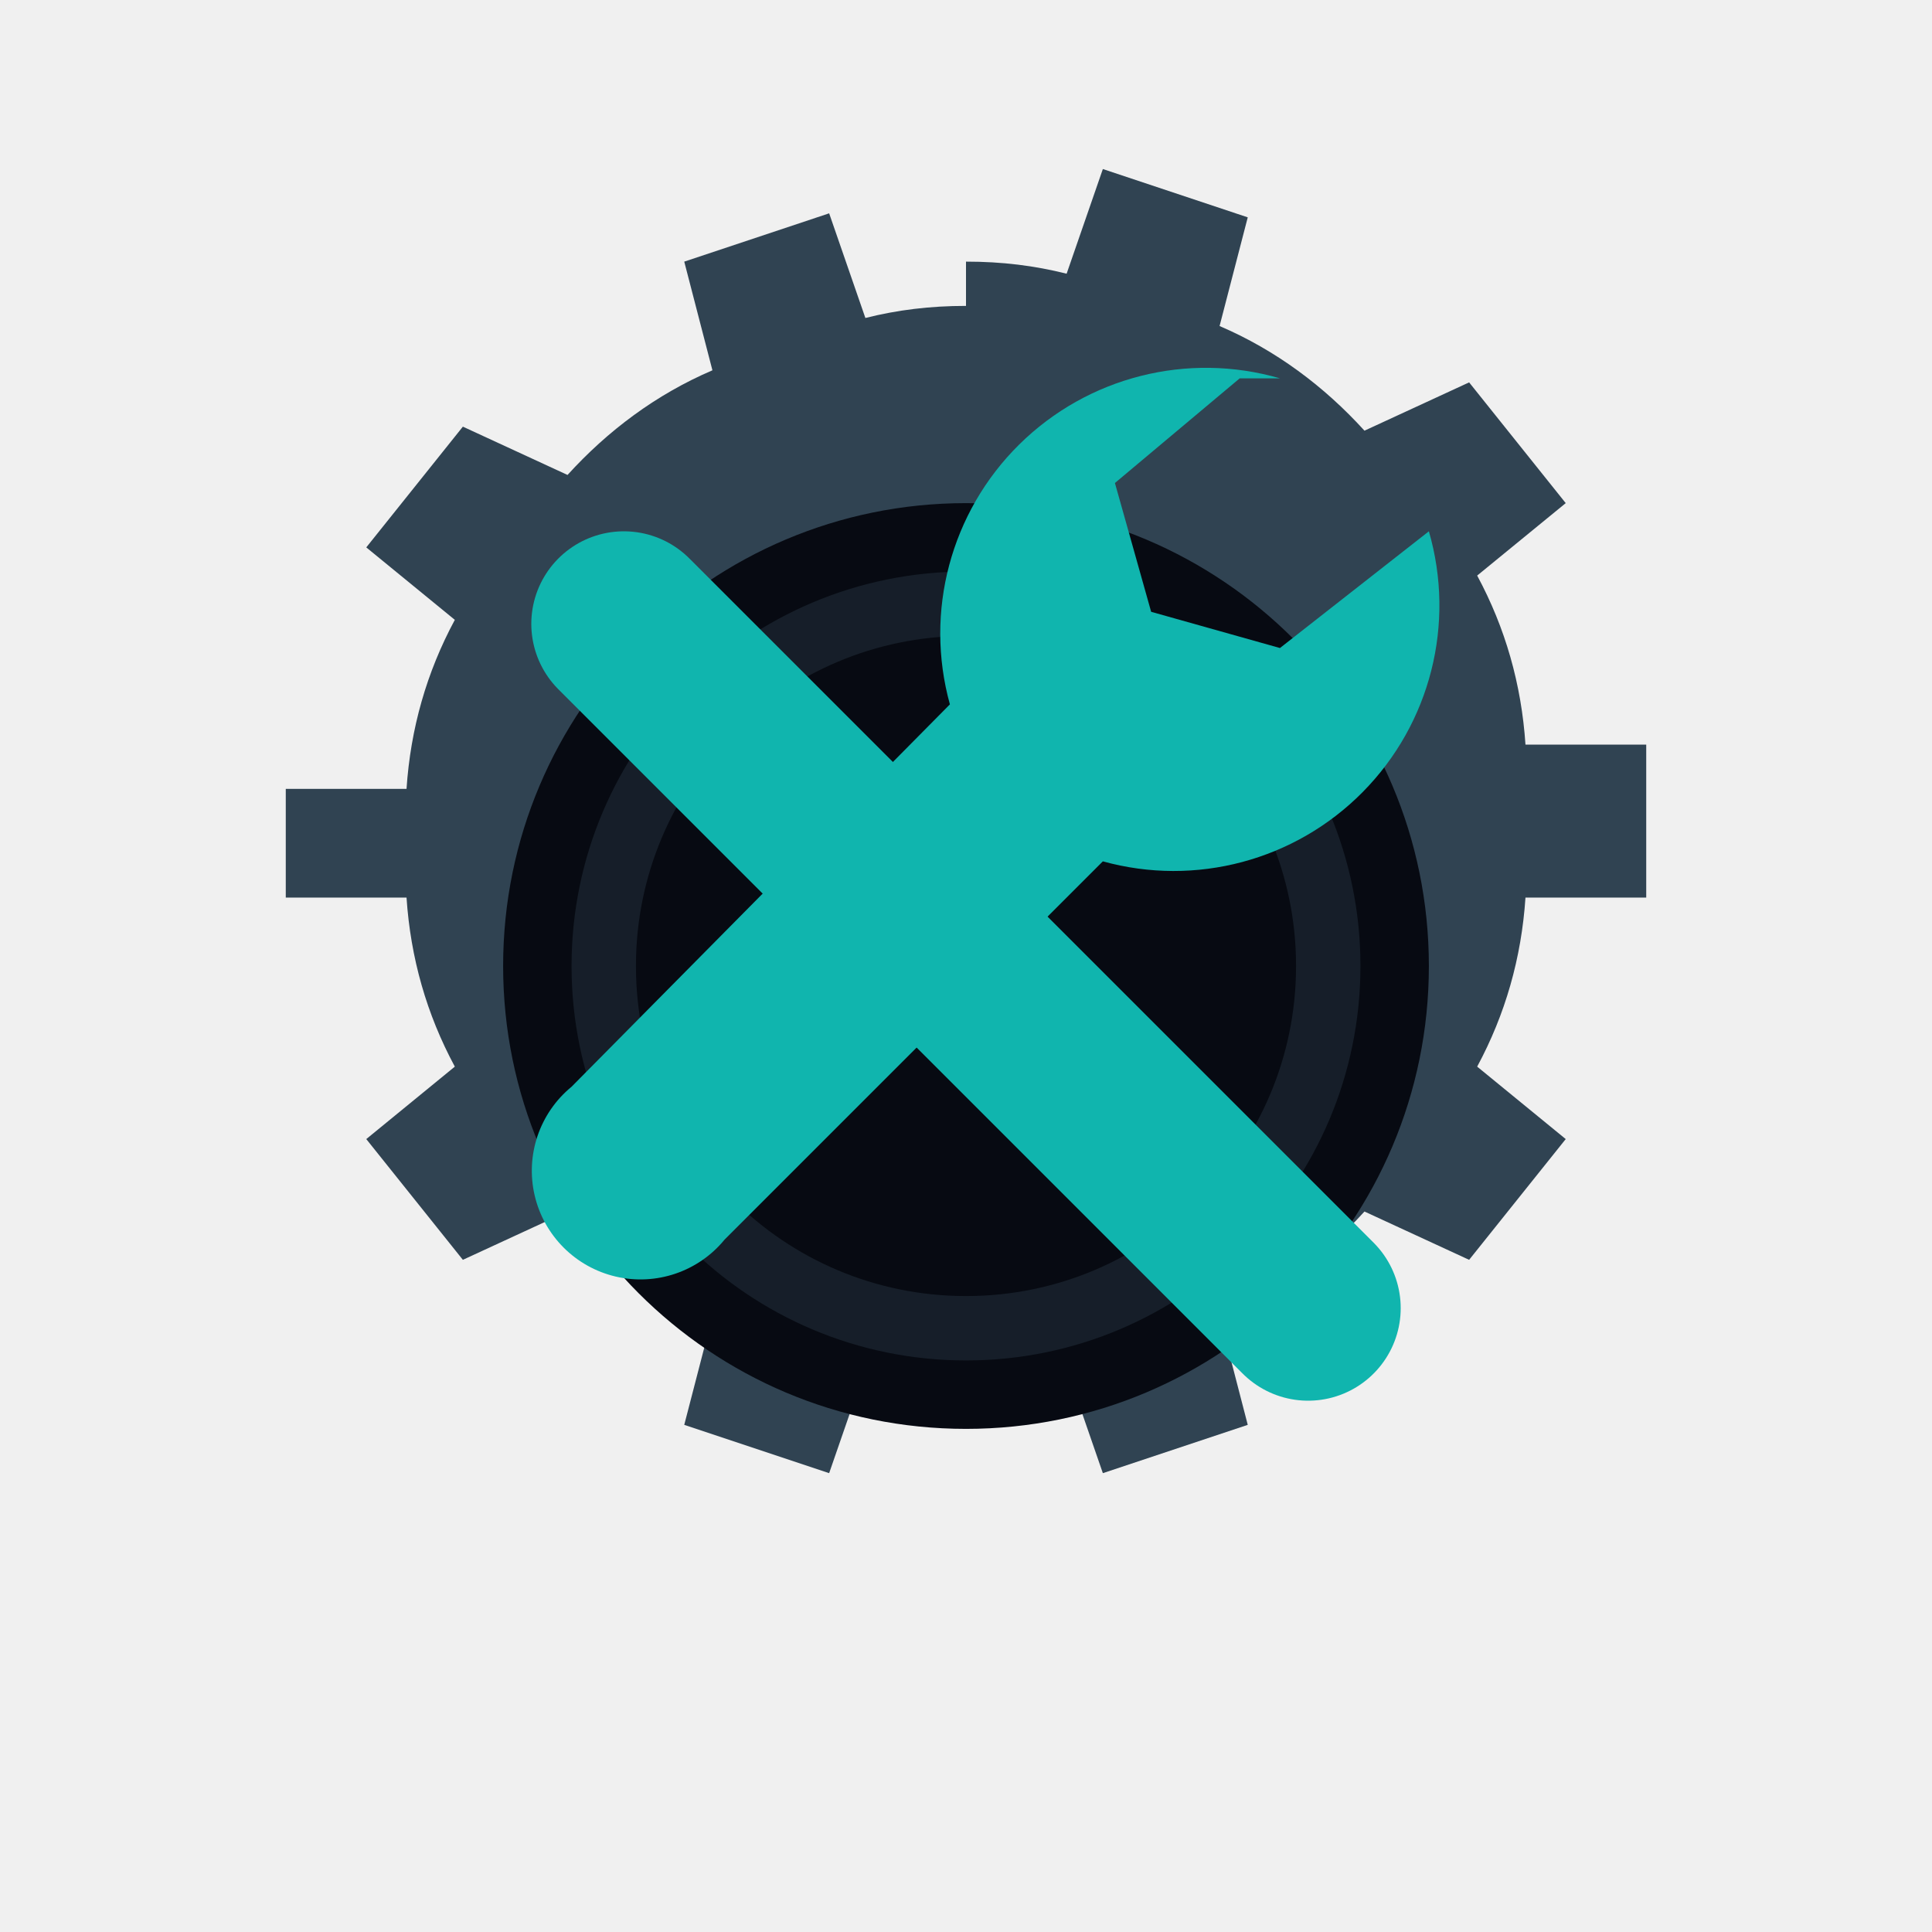
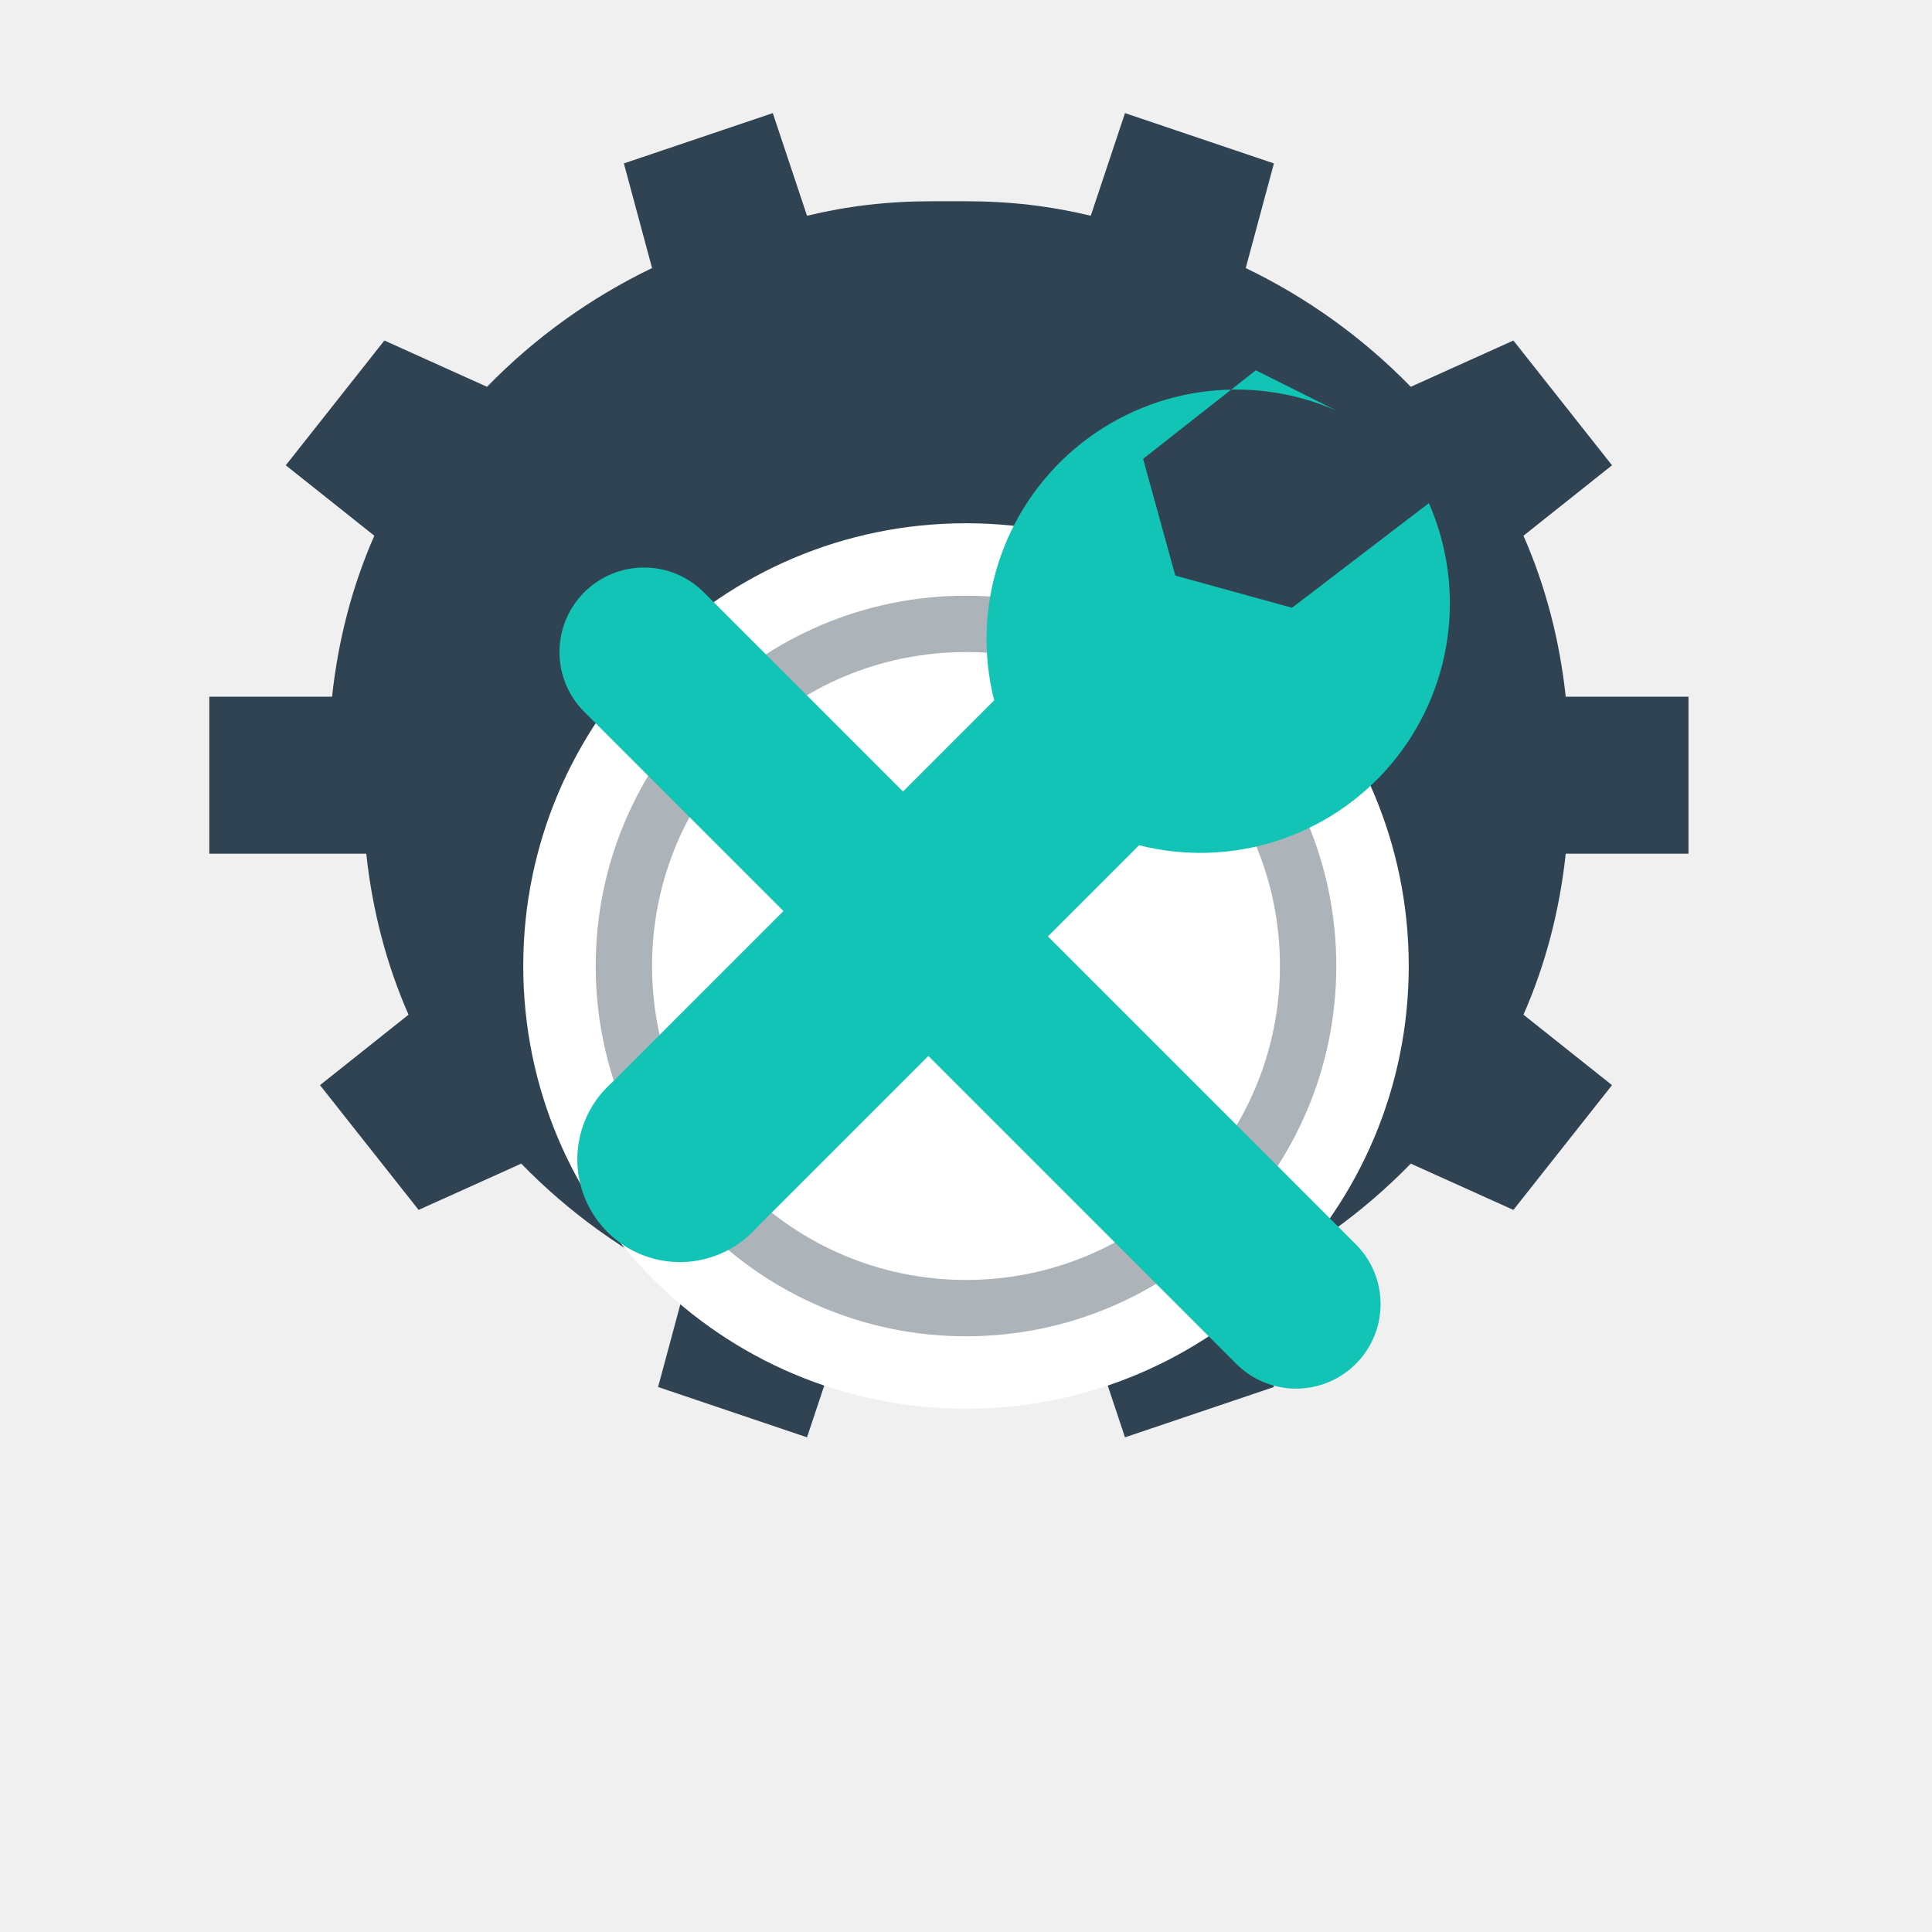
<svg xmlns="http://www.w3.org/2000/svg" viewBox="0 0 48 48" fill="none" role="img" aria-label="Fixer">
-   <path fill="#304352" d="M24 6.5c.9 0 1.7.1 2.5.3l.9-2.6 3.6 1.2-.7 2.7c1.4.6 2.6 1.5 3.6 2.6l2.6-1.2 2.4 3-2.2 1.8c.7 1.3 1.1 2.7 1.2 4.2h3v3.8h-3c-.1 1.5-.5 2.9-1.2 4.2l2.2 1.8-2.4 3-2.6-1.2c-1 1.1-2.2 2-3.6 2.6l.7 2.7-3.6 1.2-.9-2.6c-.8.2-1.6.3-2.5.3s-1.7-.1-2.5-.3l-.9 2.6-3.6-1.2.7-2.7c-1.4-.6-2.6-1.5-3.6-2.6l-2.6 1.2-2.4-3 2.2-1.8c-.7-1.3-1.1-2.7-1.2-4.2h-3V19.6h3c.1-1.5.5-2.9 1.2-4.2l-2.2-1.8 2.4-3 2.6 1.2c1-1.1 2.2-2 3.6-2.6l-.7-2.7 3.6-1.2.9 2.6c.8-.2 1.6-.3 2.5-.3Z" />
-   <circle cx="24" cy="24" r="11.5" fill="#070A12" />
-   <circle cx="24" cy="24" r="9" stroke="#304352" stroke-width="1.6" fill="none" opacity="0.35" />
-   <path fill="#10B5AE" d="M31.8 9.4a6.6 6.6 0 0 0-8.2 8.1L14.2 27a2.7 2.7 0 1 0 3.8 3.8l9.4-9.4a6.6 6.6 0 0 0 8.1-8.2l-3.7 2.9-3.2-.9-.9-3.2 3.1-2.6Z" />
-   <path stroke="#10B5AE" stroke-width="4.6" stroke-linecap="round" d="M15.5 15.5 32.5 32.5" />
+   <path fill="#304352" d="M24 5c1.1 0 2.1.12 3.1.36l.85-2.55 3.7 1.25-.7 2.6a14.5 14.5 0 0 1 4.1 2.95l2.55-1.15 2.45 3.1-2.2 1.75c.55 1.25.9 2.6 1.05 4h3.05v3.9h-3.05c-.15 1.4-.5 2.75-1.05 4l2.2 1.75-2.45 3.1-2.55-1.15a14.5 14.5 0 0 1-4.1 2.95l.7 2.6-3.7 1.25-.85-2.55c-1 .24-2 .36-3.1.36s-2.1-.12-3.1-.36l-.85 2.55-3.7-1.25.7-2.6a14.5 14.5 0 0 1-4.1-2.95l-2.55 1.15-2.45-3.1 2.2-1.75c-.55-1.25-.9-2.6-1.05-4H5.2v-3.9h3.05c.15-1.4.5-2.75 1.05-4l-2.2-1.75 2.45-3.1 2.55 1.15a14.5 14.5 0 0 1 4.1-2.95l-.7-2.6 3.7-1.25.85 2.55c1-.24 2-.36 3.1-.36z" />
+   <circle cx="24" cy="24" r="11" fill="#fff" />
+   <circle cx="24" cy="24" r="8.5" fill="none" stroke="#304352" stroke-width="1.4" opacity=".4" />
+   <path fill="#12C4B5" d="M33.2 10.2a6.2 6.2 0 0 0-8.5 7.2L15.2 26.9a2.55 2.55 0 1 0 3.6 3.6l9.5-9.5a6.2 6.2 0 0 0 7.2-8.5l-3.4 2.6-2.9-.8-.8-2.9 2.8-2.2z" />
+   <path stroke="#12C4B5" stroke-width="4.2" stroke-linecap="round" d="M16 16.2 32.2 32.4" />
</svg>
